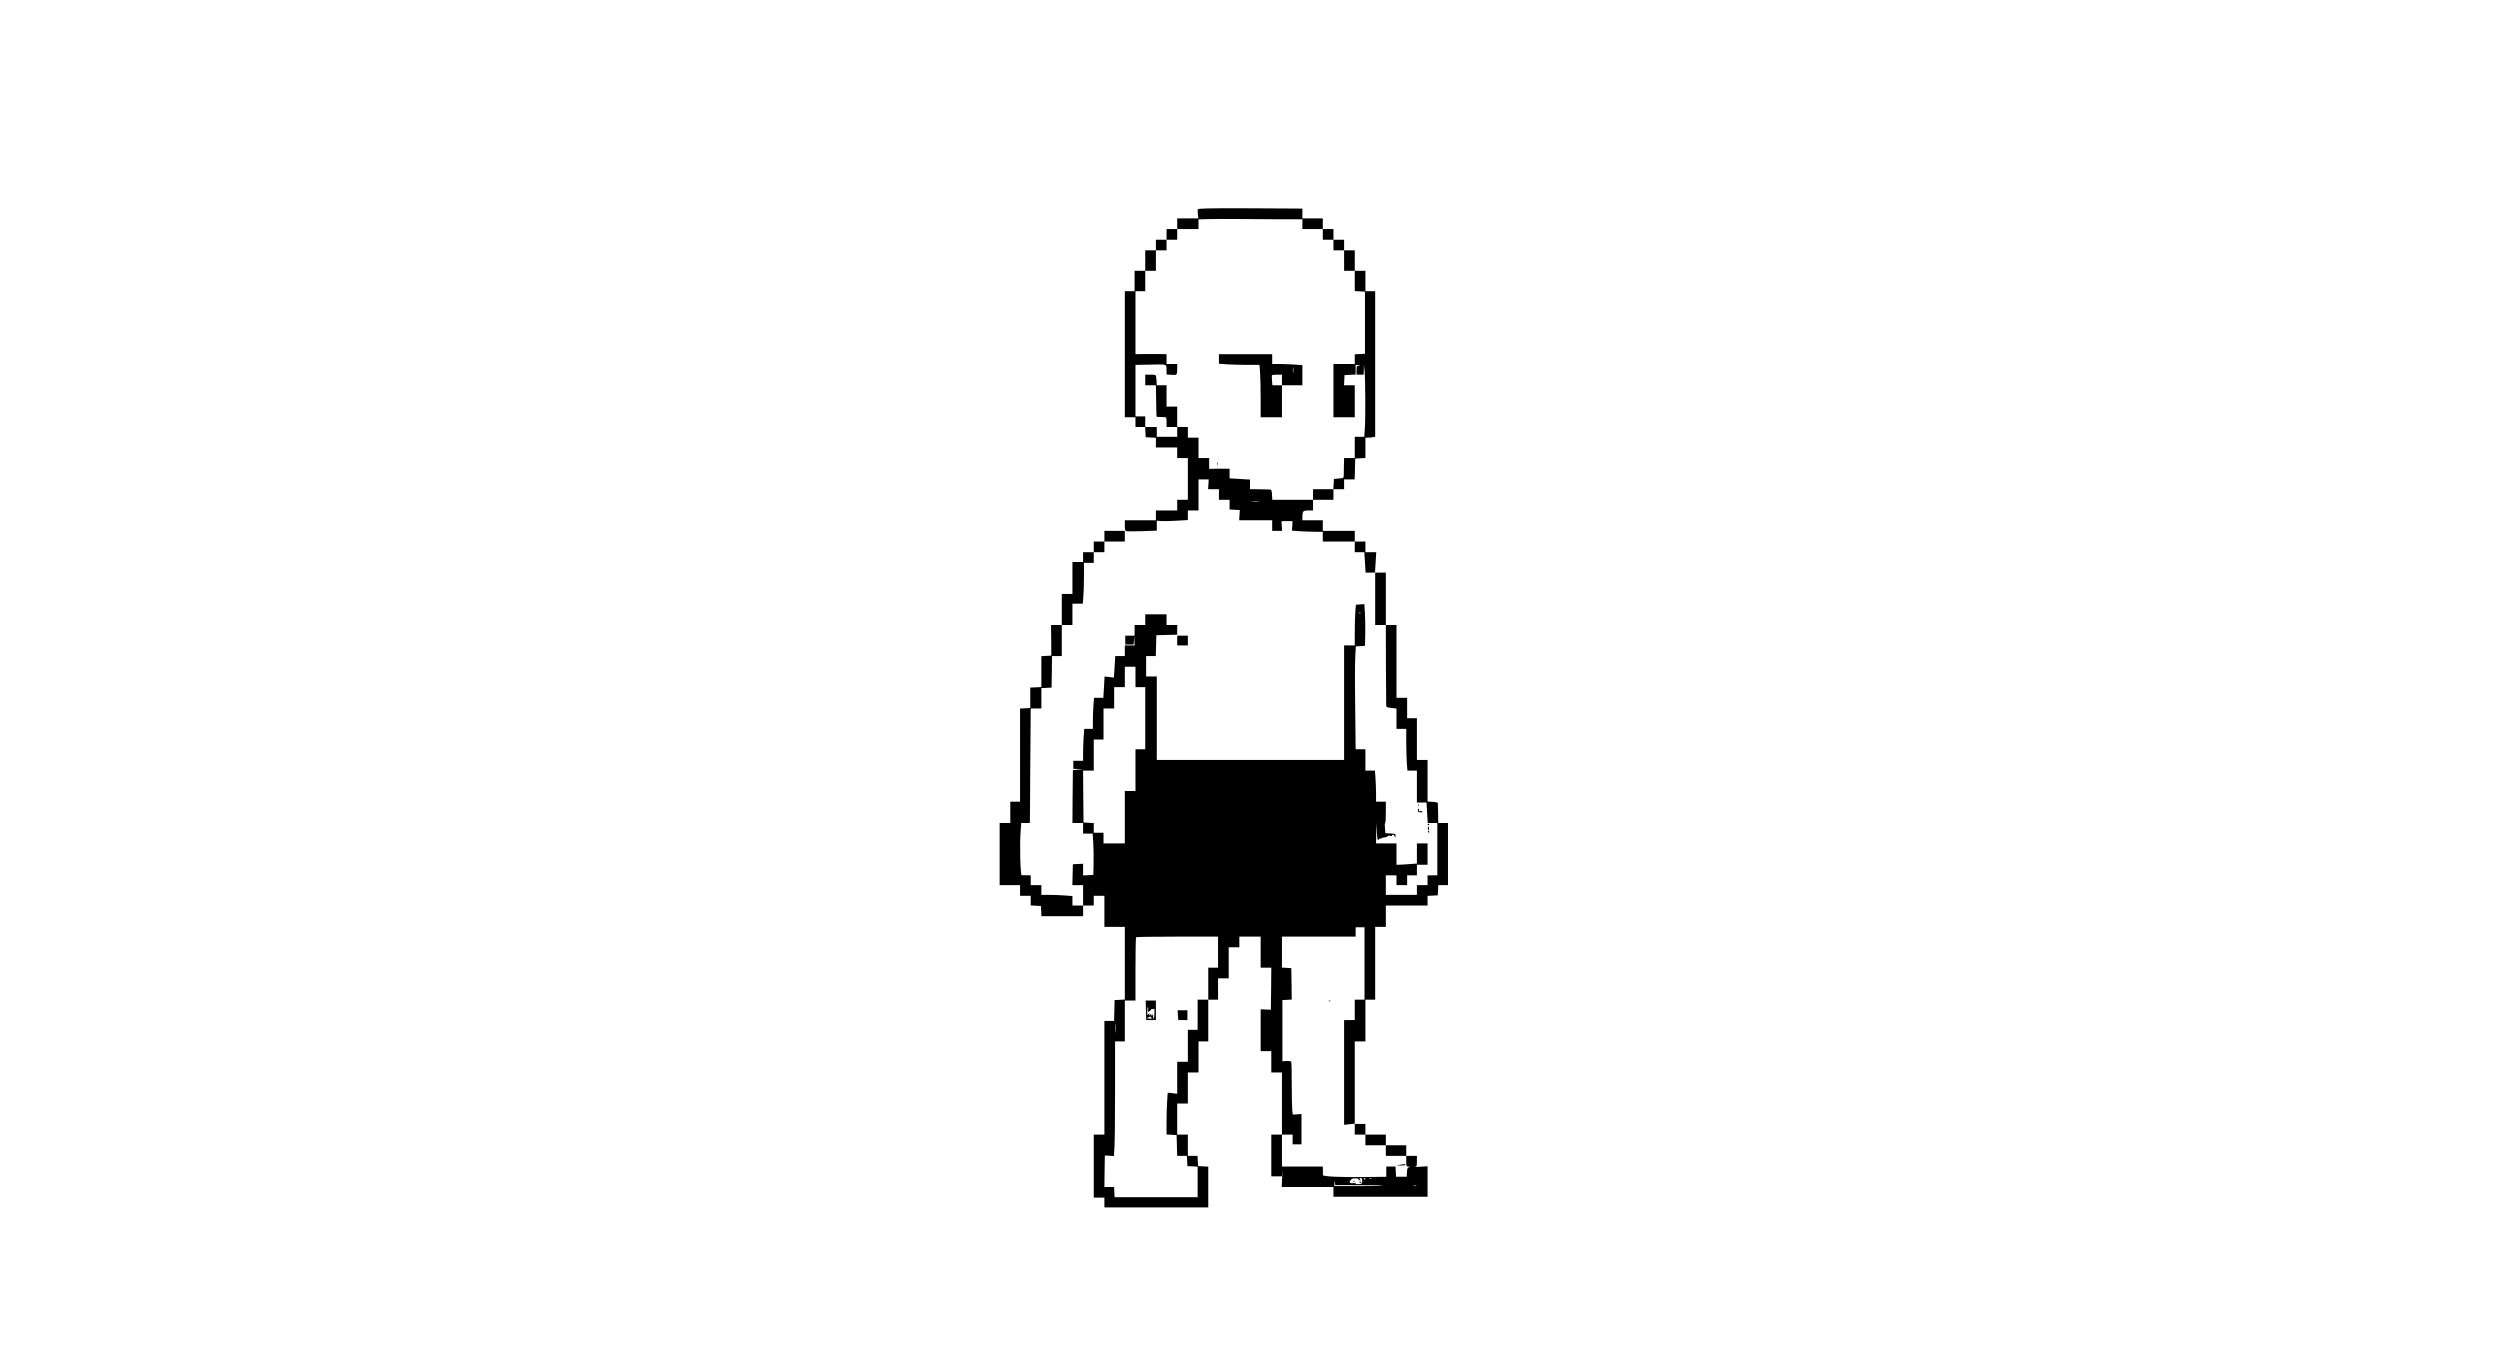
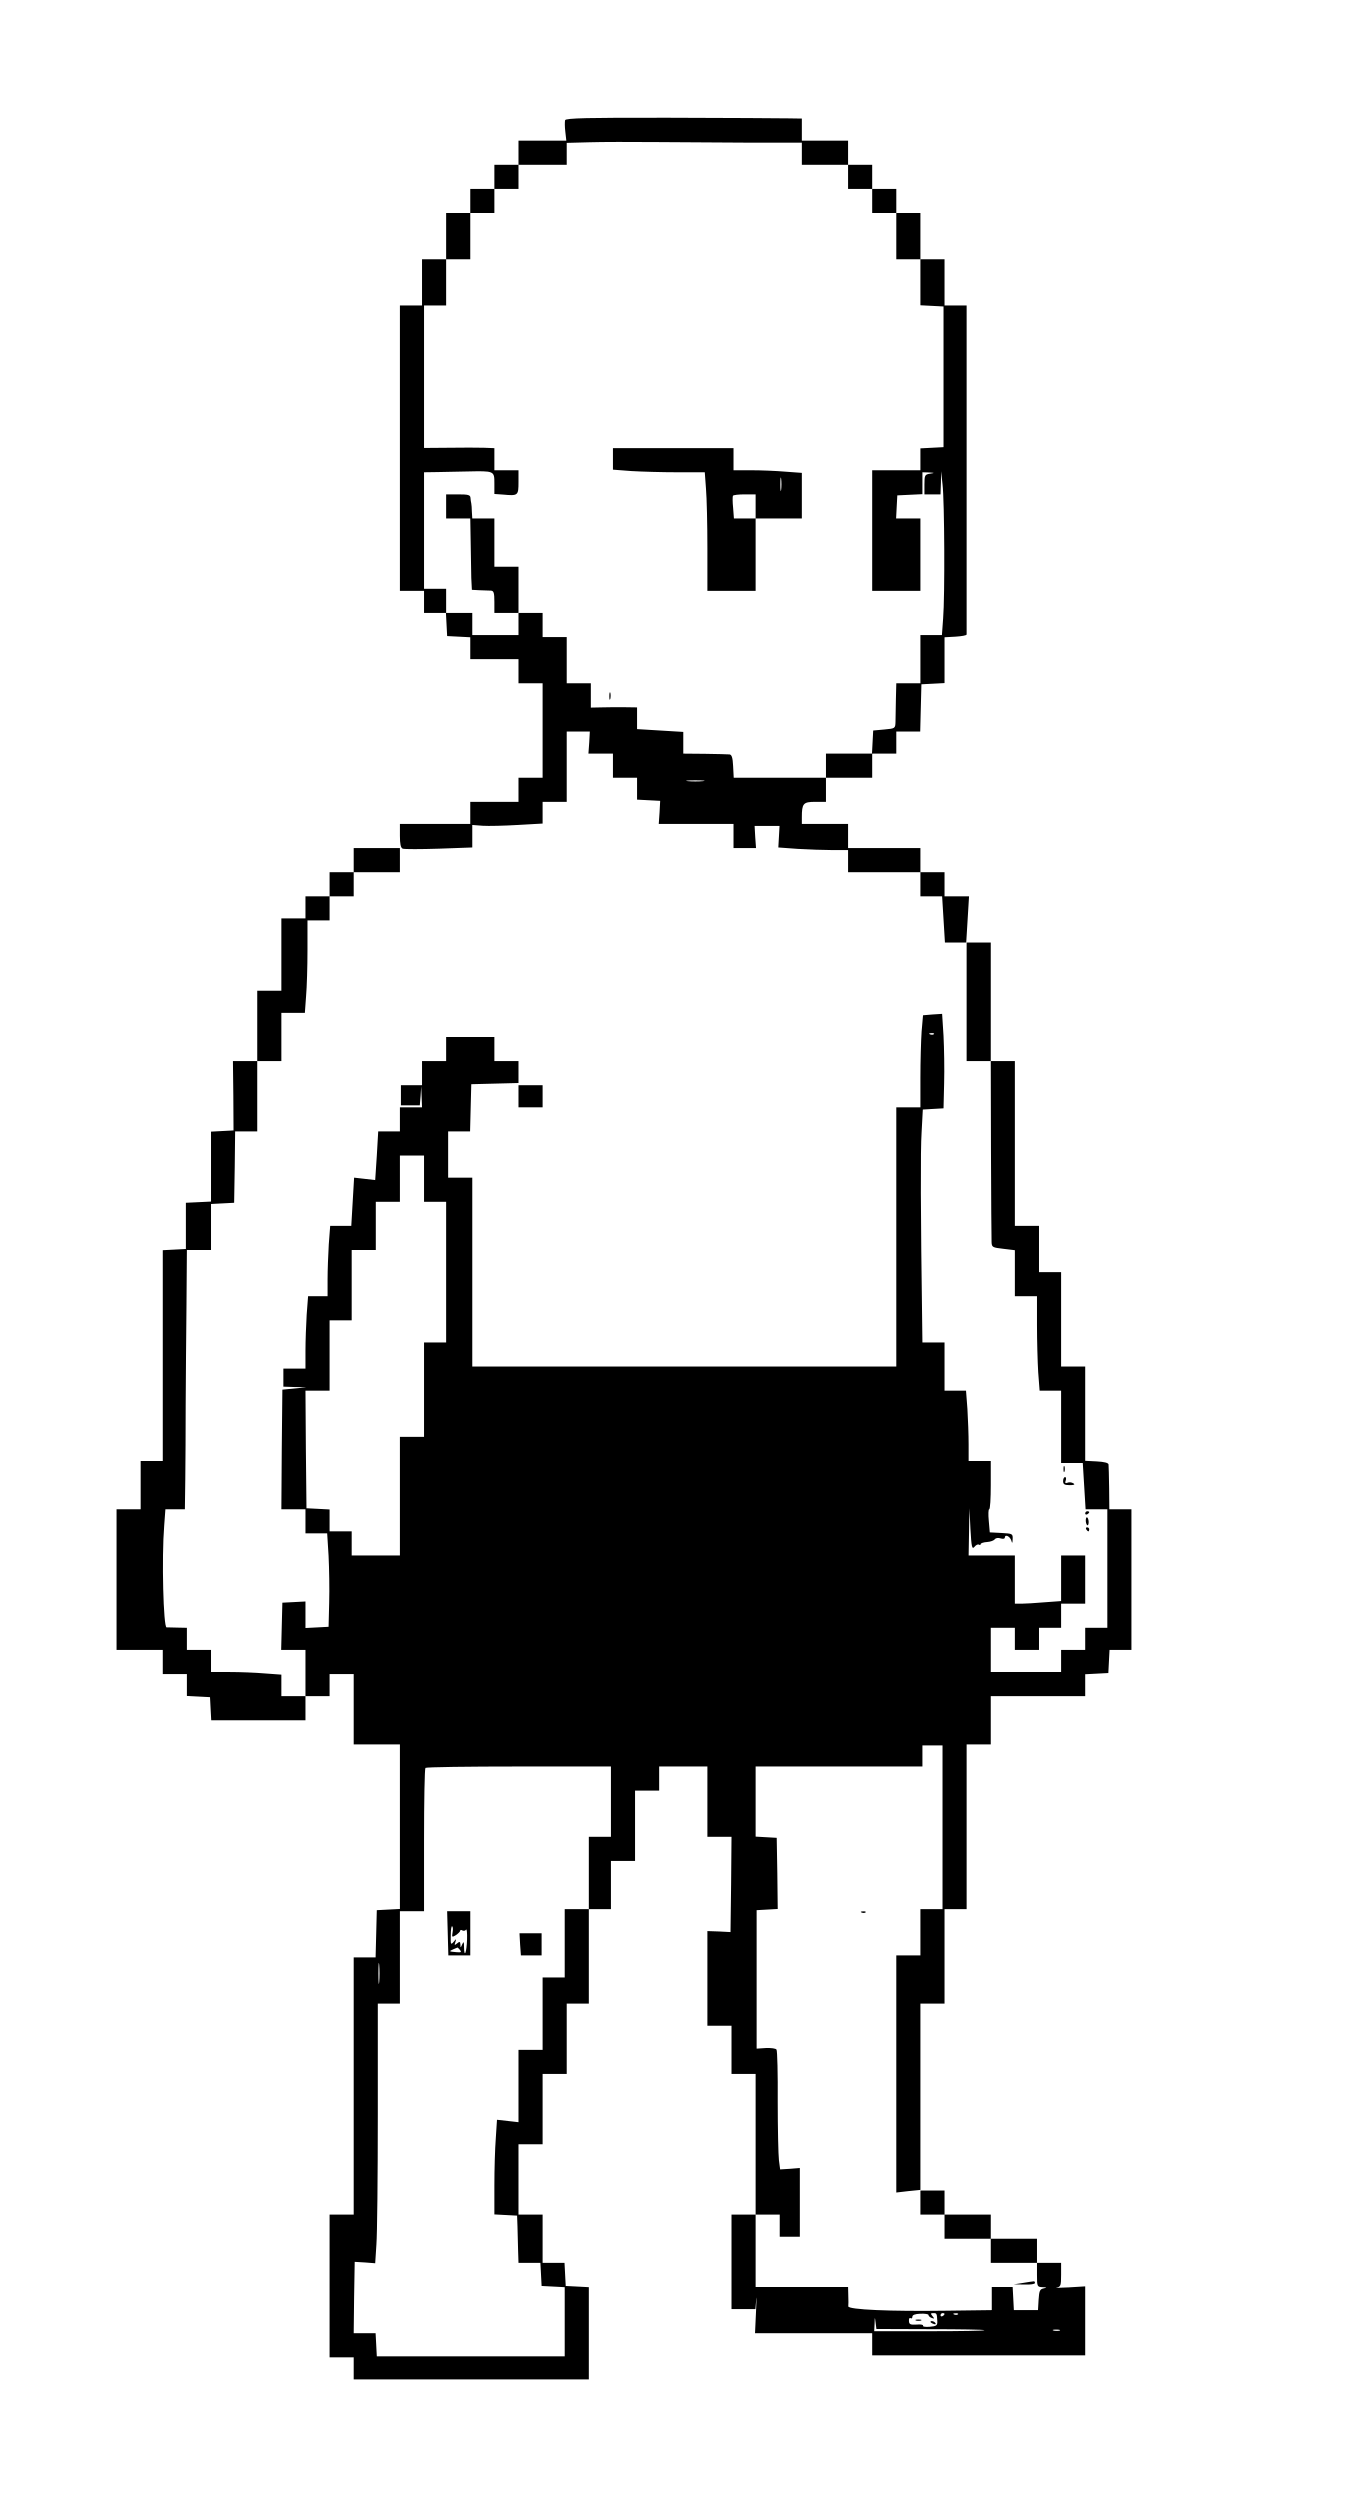
- <svg xmlns="http://www.w3.org/2000/svg" version="1.0" width="2816pt" height="1536pt" viewBox="0 0 2816 1536" preserveAspectRatio="xMidYMid meet">
+ <svg xmlns="http://www.w3.org/2000/svg" version="1.0" width="680" height="1244" viewBox="1068 176 680 1244" preserveAspectRatio="xMidYMid meet">
  <g transform="translate(0,1536) scale(0.1,-0.1)" fill="#000000" stroke="none">
    <path d="M13492 13002 c-2 -7 -2 -33 1 -57 l5 -45 -119 0 -119 0 0 -60 0 -60 -60 0 -60 0 0 -60 0 -60 -60 0 -60 0 0 -60 0 -60 -60 0 -60 0 0 -115 0 -115 -60 0 -60 0 0 -115 0 -115 -55 0 -55 0 0 -710 0 -710 60 0 60 0 0 -55 0 -55 55 0 54 0 3 -57 3 -58 58 -3 57 -3 0 -54 0 -55 120 0 120 0 0 -60 0 -60 60 0 60 0 0 -235 0 -235 -60 0 -60 0 0 -60 0 -60 -120 0 -120 0 0 -55 0 -55 -175 0 -175 0 0 -59 c0 -41 4 -60 14 -64 8 -3 89 -3 180 0 l166 6 0 56 0 56 52 -4 c28 -2 107 0 175 4 l123 7 0 54 0 54 60 0 60 0 0 175 0 175 58 0 57 0 -3 -55 -4 -55 61 0 61 0 0 -60 0 -60 60 0 60 0 0 -55 0 -54 58 -3 57 -3 -3 -57 -4 -58 186 0 186 0 0 -60 0 -60 56 0 56 0 -4 55 -3 55 62 0 62 0 -3 -54 -3 -53 96 -7 c53 -3 131 -6 174 -6 l77 0 0 -55 0 -55 180 0 180 0 0 -60 0 -60 54 0 54 0 7 -115 7 -115 54 0 54 0 0 -295 0 -295 60 0 60 0 1 -437 c1 -241 2 -450 3 -464 1 -25 5 -27 58 -33 l58 -7 0 -114 0 -115 55 0 55 0 0 -143 c0 -79 3 -185 6 -235 l7 -92 53 0 54 0 0 -180 0 -180 54 0 54 0 7 -115 7 -115 54 0 54 0 0 -295 0 -295 -55 0 -55 0 0 -55 0 -55 -60 0 -60 0 0 -55 0 -55 -175 0 -175 0 0 110 0 110 60 0 60 0 0 -55 0 -55 60 0 60 0 0 55 0 55 55 0 55 0 0 60 0 60 60 0 60 0 0 120 0 120 -60 0 -60 0 0 -114 0 -113 -82 -6 c-46 -4 -98 -7 -115 -7 l-33 0 0 120 0 120 -115 0 -115 0 2 118 2 117 5 -104 c5 -90 8 -102 20 -88 7 9 17 14 22 11 5 -3 9 -2 9 3 0 4 14 9 32 10 17 1 35 8 38 14 5 6 17 8 29 4 12 -4 21 -2 21 4 0 18 25 7 32 -14 5 -17 6 -16 7 7 1 26 -1 27 -56 30 l-58 3 -5 58 c-3 31 -2 57 2 57 5 0 8 54 8 120 l0 120 -55 0 -55 0 0 83 c0 46 -3 125 -6 175 l-7 92 -53 0 -54 0 0 120 0 120 -55 0 -55 0 -1 78 c-8 576 -9 877 -3 969 l6 112 51 3 52 3 3 125 c2 69 0 175 -3 235 l-7 110 -47 -3 -48 -4 -7 -81 c-3 -45 -6 -148 -6 -229 l0 -148 -60 0 -60 0 0 -645 0 -645 -1055 0 -1055 0 0 470 0 470 -60 0 -60 0 0 115 0 115 55 0 54 0 3 118 3 117 118 3 117 3 0 54 0 55 -60 0 -60 0 0 60 0 60 -120 0 -120 0 0 -60 0 -60 -60 0 -60 0 0 -60 0 -60 -52 0 -53 0 0 -50 0 -50 47 0 47 0 4 48 3 47 2 -52 2 -53 -55 0 -55 0 0 -60 0 -60 -54 0 -54 0 -7 -121 -8 -121 -52 6 -53 6 -7 -120 -7 -120 -53 0 -52 0 -7 -92 c-3 -50 -6 -129 -6 -175 l0 -83 -49 0 -48 0 -7 -92 c-3 -50 -6 -131 -6 -180 l0 -88 -55 0 -55 0 0 -45 0 -45 58 -2 57 -1 -60 -6 -60 -6 -3 -297 -2 -298 60 0 60 0 0 -60 0 -60 54 0 54 0 7 -112 c3 -62 5 -167 3 -233 l-3 -120 -57 -3 -58 -3 0 66 0 66 -57 -3 -58 -3 -3 -117 -3 -118 61 0 60 0 0 -115 0 -115 -60 0 -60 0 0 54 0 53 -82 6 c-46 4 -125 7 -175 7 l-93 0 0 55 0 55 -60 0 -60 0 0 55 0 55 -47 1 c-27 1 -51 1 -54 1 -16 -2 -25 347 -12 506 l6 82 48 0 49 0 2 148 c1 81 2 248 2 372 1 124 2 348 4 498 l2 272 60 0 60 0 0 115 0 114 58 3 57 3 3 178 2 177 55 0 55 0 0 175 0 175 60 0 60 0 0 120 0 120 59 0 58 0 6 83 c4 45 7 148 7 230 l0 147 55 0 55 0 0 60 0 60 60 0 60 0 0 60 0 60 115 0 115 0 0 60 0 60 -115 0 -115 0 0 -60 0 -60 -60 0 -60 0 0 -60 0 -60 -60 0 -60 0 0 -55 0 -55 -60 0 -60 0 0 -180 0 -180 -60 0 -60 0 0 -175 0 -175 -60 0 -61 0 2 -172 1 -173 -56 -3 -56 -3 0 -174 0 -174 -62 -3 -63 -3 0 -115 0 -115 -57 -3 -58 -3 0 -524 0 -525 -55 0 -55 0 0 -120 0 -120 -60 0 -60 0 0 -350 0 -350 115 0 115 0 0 -60 0 -60 60 0 60 0 0 -55 0 -54 58 -3 57 -3 3 -58 3 -57 234 0 235 0 0 60 0 60 60 0 60 0 0 55 0 55 60 0 60 0 0 -175 0 -175 115 0 115 0 0 -410 0 -409 -57 -3 -58 -3 -3 -117 -3 -118 -54 0 -55 0 0 -640 0 -640 -60 0 -60 0 0 -355 0 -355 60 0 60 0 0 -55 0 -55 585 0 585 0 0 230 0 229 -57 3 -58 3 -3 58 -3 57 -54 0 -55 0 0 120 0 120 -60 0 -60 0 0 175 0 175 60 0 60 0 0 175 0 175 60 0 60 0 0 175 0 175 55 0 55 0 0 235 0 235 55 0 55 0 0 120 0 120 60 0 60 0 0 175 0 175 60 0 60 0 0 60 0 60 120 0 120 0 0 -175 0 -175 60 0 60 0 -2 -237 -3 -237 -57 3 -58 2 0 -235 0 -236 60 0 60 0 0 -120 0 -120 60 0 60 0 0 -350 0 -350 -60 0 -60 0 0 -235 0 -235 59 0 60 0 4 48 c2 26 2 -1 -1 -60 l-5 -108 292 0 291 0 0 -55 0 -55 530 0 530 0 0 171 0 172 -82 -5 c-46 -2 -73 -3 -60 -1 20 4 22 10 22 64 l0 59 -60 0 -60 0 0 60 0 60 -115 0 -115 0 0 60 0 60 -115 0 -115 0 0 60 0 60 -60 0 -60 0 0 465 0 465 60 0 60 0 0 235 0 235 55 0 55 0 0 410 0 410 60 0 60 0 0 120 0 120 235 0 235 0 0 55 0 54 58 3 57 3 3 58 3 57 54 0 55 0 0 350 0 350 -55 0 -55 0 -1 105 c-1 58 -2 111 -3 118 -1 8 -22 13 -58 15 l-58 3 0 234 0 235 -60 0 -60 0 0 235 0 235 -55 0 -55 0 0 115 0 115 -60 0 -60 0 0 410 0 410 -60 0 -60 0 0 295 0 295 -61 0 -61 0 7 115 7 115 -61 0 -61 0 0 60 0 60 -60 0 -60 0 0 60 0 60 -180 0 -180 0 0 60 0 60 -115 0 -115 0 0 33 c0 69 7 77 66 77 l54 0 0 60 0 60 115 0 115 0 0 60 0 60 60 0 60 0 0 55 0 55 60 0 59 0 3 118 3 117 58 3 57 3 0 114 0 114 55 3 c30 2 55 6 55 11 0 4 0 374 0 822 l0 815 -55 0 -55 0 0 115 0 115 -60 0 -60 0 0 115 0 115 -60 0 -60 0 0 60 0 60 -60 0 -60 0 0 60 0 60 -60 0 -60 0 0 60 0 60 -115 0 -115 0 0 55 0 55 -67 1 c-38 1 -301 2 -587 3 -416 1 -520 -2 -524 -12z m926 -112 l252 0 0 -55 0 -55 115 0 115 0 0 -60 0 -60 60 0 60 0 0 -60 0 -60 60 0 60 0 0 -115 0 -115 60 0 60 0 0 -115 0 -114 58 -3 57 -3 0 -350 0 -350 -57 -3 -58 -3 0 -54 0 -55 -120 0 -120 0 0 -300 0 -300 120 0 120 0 0 180 0 180 -60 0 -61 0 3 58 3 57 63 3 62 3 0 54 0 55 33 -1 c30 -2 30 -2 5 -6 -26 -4 -28 -8 -28 -54 l0 -49 40 0 40 0 2 58 1 57 7 -65 c10 -83 12 -559 3 -667 l-6 -83 -53 0 -54 0 0 -120 0 -120 -60 0 -60 0 -2 -80 c-1 -44 -2 -95 -2 -112 -1 -33 -2 -33 -56 -38 l-55 -5 -3 -57 -3 -58 -114 0 -115 0 0 -60 0 -60 -230 0 -229 0 -3 58 c-2 42 -7 57 -18 58 -8 1 -63 2 -122 3 l-108 1 0 54 0 54 -115 7 -115 7 0 54 0 54 -67 1 c-38 0 -89 0 -115 -1 l-48 -1 0 60 0 61 -60 0 -60 0 0 115 0 115 -60 0 -60 0 0 60 0 60 -60 0 -60 0 0 -55 0 -55 -115 0 -115 0 0 55 0 55 -65 0 -65 0 0 60 0 60 -55 0 -55 0 0 290 0 290 68 1 c37 1 103 2 147 3 135 3 135 3 135 -59 l0 -53 43 -3 c75 -7 77 -5 77 62 l0 59 -60 0 -60 0 0 55 0 55 -52 2 c-29 1 -108 1 -175 0 l-123 -1 0 354 0 355 55 0 55 0 0 115 0 115 60 0 60 0 0 115 0 115 60 0 60 0 0 60 0 60 60 0 60 0 0 60 0 60 120 0 120 0 0 55 0 54 113 3 c61 2 211 2 332 1 121 -1 334 -2 473 -3z m-240 -3177 c-21 -2 -55 -2 -75 0 -21 2 -4 4 37 4 41 0 58 -2 38 -4z m1149 -1259 c-3 -3 -12 -4 -19 -1 -8 3 -5 6 6 6 11 1 17 -2 13 -5z m-2537 -719 l0 -115 55 0 55 0 0 -350 0 -350 -55 0 -55 0 0 -235 0 -235 -60 0 -60 0 0 -295 0 -295 -120 0 -120 0 0 60 0 60 -55 0 -55 0 0 55 0 54 -57 3 -58 3 -3 293 -2 292 60 0 60 0 0 175 0 175 55 0 55 0 0 175 0 175 60 0 60 0 0 120 0 120 60 0 60 0 0 115 0 115 60 0 60 0 0 -115z m2580 -3227 l0 -408 -55 0 -55 0 0 -115 0 -115 -60 0 -60 0 0 -590 0 -590 60 7 60 6 0 -62 0 -61 60 0 60 0 0 -60 0 -60 115 0 115 0 0 -60 0 -60 115 0 115 0 0 -60 c0 -58 1 -60 28 -61 22 -1 23 -2 5 -6 -19 -4 -22 -12 -25 -56 l-3 -52 -60 0 -60 0 -3 58 -3 57 -52 0 -52 0 0 -57 0 -58 -225 -3 c-278 -4 -491 5 -489 22 1 6 1 30 0 54 l-1 42 -230 0 -230 0 0 180 0 180 60 0 60 0 0 -55 0 -55 50 0 50 0 0 171 0 171 -49 -4 -49 -3 -6 46 c-3 25 -6 157 -6 292 1 136 -2 252 -6 258 -3 6 -27 9 -53 8 l-46 -3 0 344 0 345 53 3 52 3 -2 177 -3 177 -52 3 -53 3 0 175 0 174 415 0 415 0 0 53 0 52 50 0 50 0 0 -407z m-1650 127 l0 -175 -55 0 -55 0 0 -180 0 -180 -60 0 -60 0 0 -170 0 -170 -55 0 -55 0 0 -180 0 -180 -60 0 -60 0 0 -180 0 -180 -53 6 -54 6 -6 -93 c-4 -50 -7 -156 -7 -235 l0 -143 56 -3 57 -3 2 -55 c1 -30 2 -83 3 -117 l2 -63 55 0 54 0 3 -57 3 -58 58 -3 57 -3 0 -172 0 -172 -468 0 -467 0 -3 58 -3 57 -55 0 -54 0 2 178 3 177 51 -3 51 -4 6 93 c4 51 7 341 7 646 l0 553 55 0 55 0 0 230 0 230 60 0 60 0 0 353 c0 195 3 357 7 360 3 4 213 7 465 7 l458 0 0 -175z m-1153 -897 c-2 -24 -4 -5 -4 42 0 47 2 66 4 43 2 -24 2 -62 0 -85z m2733 -1657 c0 -5 7 -12 16 -15 14 -5 15 -4 4 9 -10 12 -10 15 4 15 17 0 18 -1 20 -40 1 -22 -4 -25 -38 -28 -21 -2 -36 1 -33 5 3 5 -11 8 -31 6 -32 -2 -38 1 -39 17 -1 11 2 18 8 15 5 -4 9 0 9 7 0 9 14 14 40 15 22 1 40 -2 40 -6z m80 5 c0 -3 -4 -8 -10 -11 -5 -3 -10 -1 -10 4 0 6 5 11 10 11 6 0 10 -2 10 -4z m67 -2 c-3 -3 -12 -4 -19 -1 -8 3 -5 6 6 6 11 1 17 -2 13 -5z m-140 -74 c147 0 269 -2 271 -5 3 -3 -119 -5 -271 -5 l-277 0 2 38 c1 36 1 36 5 5 l4 -32 266 -1z m646 -7 c-7 -2 -21 -2 -30 0 -10 3 -4 5 12 5 17 0 24 -2 18 -5z" />
    <path d="M13730 11316 l0 -53 92 -7 c50 -3 153 -6 228 -6 l137 0 6 -82 c4 -46 7 -179 7 -295 l0 -213 120 0 120 0 0 180 0 180 115 0 115 0 0 114 0 113 -82 6 c-46 4 -122 7 -170 7 l-88 0 0 55 0 55 -300 0 -300 0 0 -54z m837 -153 c-2 -16 -4 -3 -4 27 0 30 2 43 4 28 2 -16 2 -40 0 -55z m-127 -83 l0 -60 -54 0 -54 0 -4 53 c-3 28 -3 55 -1 60 2 4 29 7 59 7 l54 0 0 -60z" />
    <path d="M12900 11080 l0 -60 60 0 60 0 2 -117 c1 -65 2 -145 3 -178 l3 -60 38 -2 c22 -1 47 -2 57 -2 14 -1 17 -11 17 -56 l0 -55 60 0 60 0 0 115 0 115 -60 0 -60 0 0 120 0 120 -55 0 -55 0 -2 33 c0 17 -2 37 -3 42 -2 6 -3 18 -4 28 -1 14 -11 17 -61 17 l-60 0 0 -60z" />
    <path d="M13712 10135 c0 -16 2 -22 5 -12 2 9 2 23 0 30 -3 6 -5 -1 -5 -18z" />
    <path d="M14968 4083 c7 -3 16 -2 19 1 4 3 -2 6 -13 5 -11 0 -14 -3 -6 -6z" />
    <path d="M15770 2240 l-45 -7 53 -1 c29 -1 52 2 52 8 0 6 -3 9 -7 8 -5 0 -28 -4 -53 -8z" />
    <path d="M12908 3980 l3 -110 55 0 54 0 0 110 0 110 -57 0 -58 0 3 -110z m24 4 c-4 -24 -3 -25 17 -13 11 8 21 17 21 22 0 4 5 5 11 1 6 -3 14 -2 18 4 4 6 6 -16 5 -49 -2 -65 -14 -95 -15 -38 0 28 -2 30 -9 14 -8 -19 -9 -19 -9 -1 -1 15 -4 16 -16 6 -13 -11 -15 -10 -9 6 5 18 5 18 -9 1 -14 -16 -15 -13 -14 32 0 28 3 48 7 46 4 -3 5 -16 2 -31z m37 -87 c9 -11 5 -13 -17 -11 -38 3 -40 4 -17 14 11 5 21 9 21 9 1 1 7 -5 13 -12z" />
    <path d="M13268 3925 l4 -55 51 0 52 0 0 55 0 55 -55 0 -55 0 3 -55z" />
    <path d="M15238 2053 c6 -2 18 -2 25 0 6 3 1 5 -13 5 -14 0 -19 -2 -12 -5z" />
    <path d="M15310 2046 c0 -2 7 -7 16 -10 8 -3 12 -2 9 4 -6 10 -25 14 -25 6z" />
    <path d="M13260 8145 l0 -55 60 0 60 0 0 55 0 55 -60 0 -60 0 0 -55z" />
    <path d="M15972 6290 c0 -14 2 -19 5 -12 2 6 2 18 0 25 -3 6 -5 1 -5 -13z" />
    <path d="M15970 6230 c0 -16 7 -20 33 -20 22 0 28 3 18 9 -8 5 -21 7 -29 3 -11 -4 -14 -1 -9 11 3 9 2 17 -3 17 -6 0 -10 -9 -10 -20z" />
    <path d="M16080 6069 c0 -5 5 -7 10 -4 6 3 10 8 10 11 0 2 -4 4 -10 4 -5 0 -10 -5 -10 -11z" />
    <path d="M16083 6030 c1 -11 5 -20 9 -20 3 0 6 9 5 20 -1 11 -5 20 -9 20 -3 0 -6 -9 -5 -20z" />
    <path d="M16085 5990 c3 -5 8 -10 11 -10 2 0 4 5 4 10 0 6 -5 10 -11 10 -5 0 -7 -4 -4 -10z" />
  </g>
</svg>
